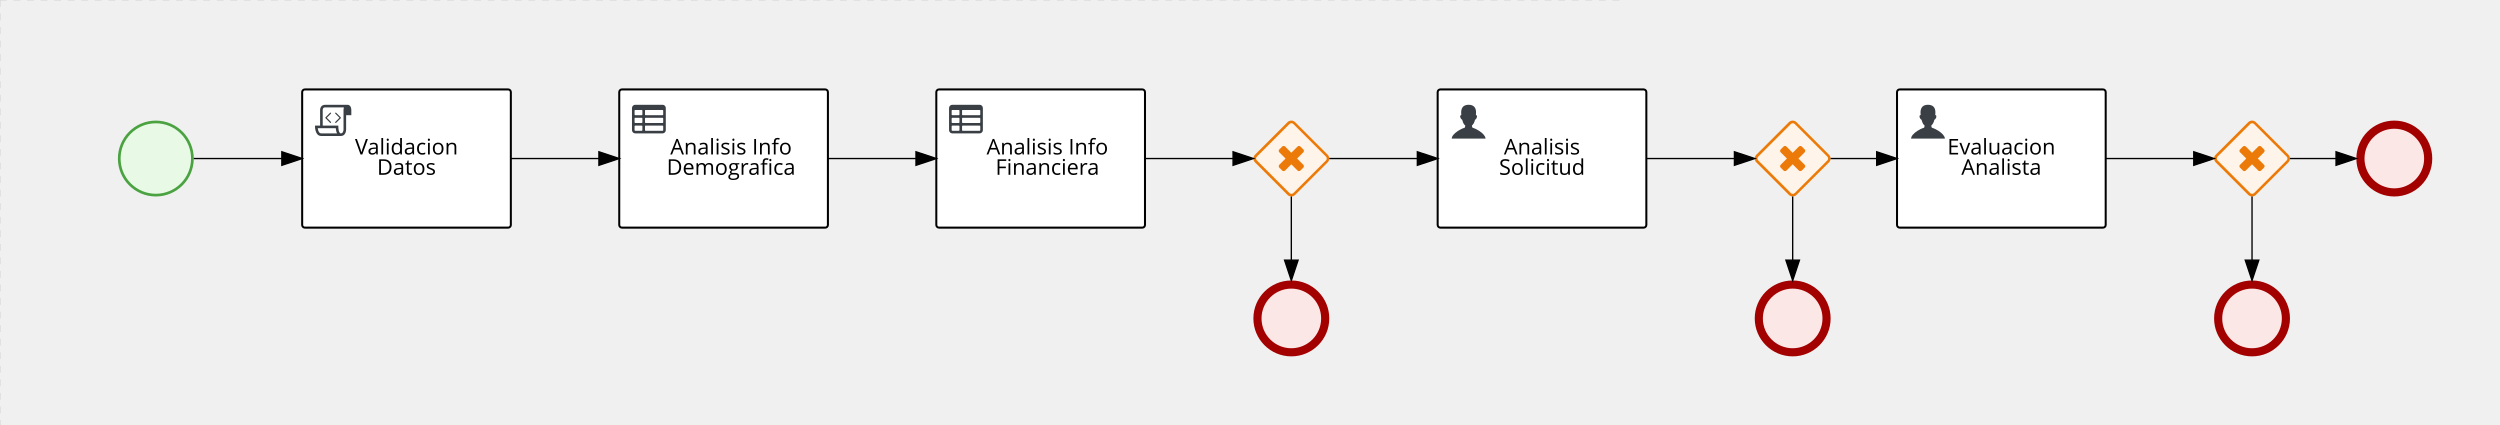
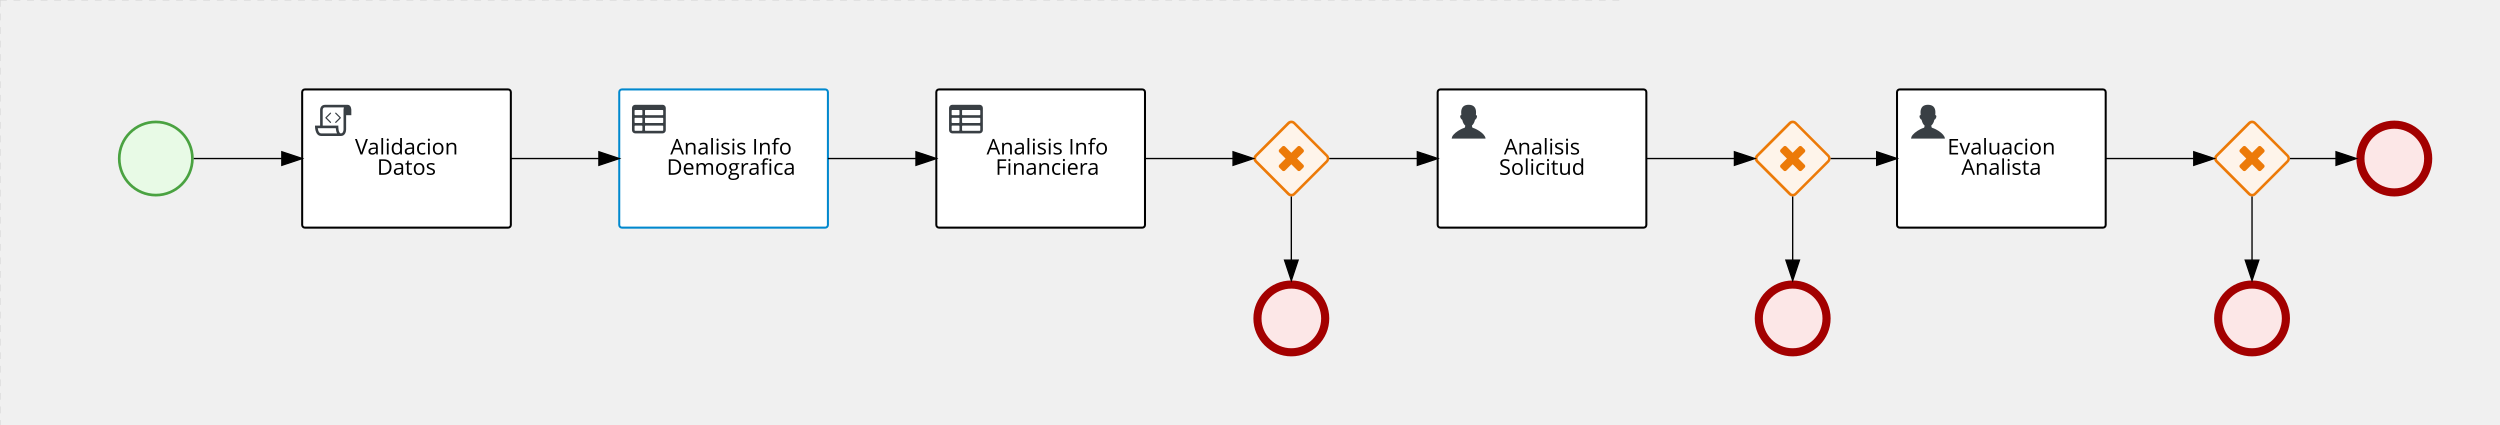
<svg xmlns="http://www.w3.org/2000/svg" version="1.1" width="1845" height="313" viewBox="0 0 1845 313">
  <defs />
  <g transform="matrix(1,0,0,1,0,0)">
    <g>
      <g>
        <g>
          <path fill="none" stroke="#d3d3d3" paint-order="fill stroke markers" d=" M 0 0 L 1200 0" stroke-miterlimit="10" stroke-opacity="0.8" stroke-dasharray="5" />
        </g>
        <g>
          <path fill="none" stroke="#d3d3d3" paint-order="fill stroke markers" d=" M 0 0 L 0 800" stroke-miterlimit="10" stroke-opacity="0.8" stroke-dasharray="5" />
        </g>
      </g>
      <g id="_A75FD57F-216F-483C-A9A1-92A51A186EB5" bpmn2nodeid="_A75FD57F-216F-483C-A9A1-92A51A186EB5" transform="matrix(1,0,0,1,925,207)">
        <g>
          <path fill="none" stroke="none" />
        </g>
        <g transform="matrix(0.125,0,0,0.125,0,0)">
          <g transform="matrix(1,0,0,1,0,0)">
            <path fill="#fce7e7" stroke="none" id="_A75FD57F-216F-483C-A9A1-92A51A186EB5?shapeType=BACKGROUND" paint-order="stroke fill markers" d=" M 0 0 M 444 224 C 444 263.9 434.2 300.8 414.4 334.5 C 394.7 368.2 368 394.9 334.4 414.5 C 300.8 434.1 263.9 444 224 444 C 184.1 444 147.2 434.2 113.5 414.4 C 79.8 394.7 53.1 368 33.5 334.4 C 13.9 300.8 4 263.9 4 224 C 4 184.1 13.8 147.2 33.6 113.5 C 53.4 79.8 80.1 53.1 113.6 33.5 C 147.1 13.9 184.1 4 224 4 C 263.9 4 300.8 13.8 334.5 33.6 C 368.2 53.4 394.9 80.1 414.5 113.6 C 434.1 147.1 444 184.1 444 224 Z" />
          </g>
          <g>
            <g transform="matrix(1,0,0,1,0,0)">
              <g transform="matrix(1,0,0,1,0,0)">
                <path fill="rgb(163,0,0)" stroke="none" id="_A75FD57F-216F-483C-A9A1-92A51A186EB5?shapeType=BORDER&amp;renderType=FILL" paint-order="stroke fill markers" d=" M 0 0 M 224 0 C 100.3 0 0 100.3 0 224 C 0 347.7 100.3 448 224 448 C 347.7 448 448 347.7 448 224 C 448 100.3 347.7 0 224 0 Z M 0 0 M 224 400 C 126.8 400 48 321.2 48 224 C 48 126.8 126.8 48 224 48 C 321.2 48 400 126.8 400 224 C 400 321.2 321.2 400 224 400 Z" />
              </g>
            </g>
          </g>
        </g>
        <g transform="matrix(1,0,0,1,28,61)" />
      </g>
      <g id="_F8D735B6-C64D-47F6-B6FD-CA20E576DC56" bpmn2nodeid="_F8D735B6-C64D-47F6-B6FD-CA20E576DC56" transform="matrix(1,0,0,1,925,89)">
        <g>
          <path fill="none" stroke="none" />
        </g>
        <g transform="matrix(0.125,0,0,0.125,0,0)">
          <g transform="matrix(1,0,0,1,0,0)">
            <path fill="#fef4ea" stroke="none" id="_F8D735B6-C64D-47F6-B6FD-CA20E576DC56?shapeType=BACKGROUND" paint-order="stroke fill markers" d=" M 0 0 M 224.4 4.3 C 216.4 4.3 208.4 7.3 202.3 13.4 L 13.5 202.2 C 1.3 214.4 1.3 234.2 13.5 246.4 L 202.2 435.1 C 208.3 441.2 216.4 444.2 224.3 444.2 C 232.2 444.2 240.3 441.2 246.4 435.1 L 435.1 246.4 C 447.3 234.2 447.3 214.4 435.1 202.2 L 246.5 13.4 C 240.4 7.3 232.4 4.3 224.4 4.3 L 224.4 4.3 Z" />
          </g>
          <g>
            <g transform="matrix(1,0,0,1,0,0)">
              <g transform="matrix(1,0,0,1,0,0)">
                <path fill="rgb(236,122,8)" stroke="none" id="_F8D735B6-C64D-47F6-B6FD-CA20E576DC56?shapeType=BORDER&amp;renderType=FILL" paint-order="stroke fill markers" d=" M 0 0 M 20.8 212.7 L 213.3 20.2 C 219.6 13.9 229.7 13.9 235.9 20.2 L 428.4 212.7 C 434.7 219 434.7 229.1 428.4 235.3 L 235.9 427.8 C 229.6 434.1 219.5 434.1 213.3 427.8 L 20.8 235.3 C 14.5 229.1 14.5 218.9 20.8 212.7 L 20.8 212.7 Z M 0 0 M 0 224 C 0 232.1 3.1 240.3 9.3 246.5 L 201.5 438.7 C 213.9 451.1 234.1 451.1 246.5 438.7 L 438.7 246.5 C 444.9 240.3 448 232.1 448 224 C 448 215.9 444.9 207.7 438.7 201.5 L 246.5 9.3 C 234.1 -3.1 213.9 -3.1 201.5 9.3 L 9.3 201.5 C 3.1 207.7 0 215.9 0 224 L 0 224 Z" />
              </g>
            </g>
          </g>
          <g>
            <g transform="matrix(1,0,0,1,0,0)">
              <g transform="matrix(1,0,0,1,0,0)">
                <path fill="#ec7a08" stroke="none" id="_F8D735B6-C64D-47F6-B6FD-CA20E576DC56undefined" paint-order="stroke fill markers" d=" M 0 0 M 298.2 269.2 C 298.2 272.6 297.1 275.3 294.7 277.7 L 277.7 294.7 C 275.3 297.1 272.6 298.2 269.2 298.2 C 265.8 298.2 263.1 297.1 260.7 294.7 L 224 258 L 187.2 294.8 C 184.8 297.2 182.1 298.3 178.7 298.3 C 175.3 298.3 172.6 297.2 170.2 294.8 L 153.2 277.8 C 150.8 275.4 149.7 272.7 149.7 269.3 C 149.7 265.9 150.8 263.2 153.2 260.8 L 190 224 L 153.2 187.2 C 150.8 184.8 149.7 182 149.7 178.7 C 149.7 175.3 150.8 172.5 153.2 170.2 L 170.2 153.2 C 172.6 150.8 175.3 149.7 178.7 149.7 C 182.1 149.7 184.8 150.8 187.2 153.2 L 224 190 L 260.8 153.2 C 263.2 150.8 265.9 149.7 269.3 149.7 C 272.7 149.7 275.4 150.8 277.8 153.2 L 294.8 170.2 C 297.2 172.5 298.3 175.3 298.3 178.7 C 298.3 182 297.2 184.8 294.8 187.2 L 258 224 L 294.8 260.8 C 297.1 263.1 298.2 265.9 298.2 269.2 Z" />
              </g>
            </g>
          </g>
        </g>
        <g transform="matrix(1,0,0,1,28,61)" />
      </g>
      <g id="_2F43E08D-1F54-4E68-A8FB-1DB732FC0859" bpmn2nodeid="_2F43E08D-1F54-4E68-A8FB-1DB732FC0859" transform="matrix(1,0,0,1,1400,66)">
        <g>
          <path fill="none" stroke="none" />
        </g>
        <g transform="matrix(1,0,0,1,0,0)">
          <path fill="#ffffff" stroke="none" id="_2F43E08D-1F54-4E68-A8FB-1DB732FC0859?shapeType=BACKGROUND" paint-order="stroke fill markers" d=" M 2 0 L 152 0 L 152 0 A 2 2 0 0 1 154 2 L 154 100 L 154 100 A 2 2 0 0 1 152 102 L 2 102 L 2 102 A 2 2 0 0 1 0 100 L 0 2 L 0 2 A 2 2 0 0 1 2 0 Z" />
        </g>
        <g transform="matrix(1,0,0,1,0,0)">
          <path fill="none" stroke="rgb(0,0,0)" id="_2F43E08D-1F54-4E68-A8FB-1DB732FC0859?shapeType=BORDER&amp;renderType=STROKE" paint-order="fill stroke markers" d=" M 2 0 L 152 0 L 152 0 A 2 2 0 0 1 154 2 L 154 100 L 154 100 A 2 2 0 0 1 152 102 L 2 102 L 2 102 A 2 2 0 0 1 0 100 L 0 2 L 0 2 A 2 2 0 0 1 2 0 Z" stroke-miterlimit="10" stroke-width="1.5" stroke-dasharray="" />
        </g>
        <g>
          <g transform="matrix(0.06,0,0,0.06,9.4,9.4)">
            <g transform="matrix(1,0,0,1,0,0)">
              <path fill="#393f44" stroke="none" id="_2F43E08D-1F54-4E68-A8FB-1DB732FC0859undefined" paint-order="stroke fill markers" d=" M 0 0 M 16 445.21 C 16 440.869 18.784 431.129 22.001 424.217 C 35.768 394.64 77.283 359.28 129 333.084 C 144.516 325.224 157.347 319.964 167.807 317.174 C 171.932 316.074 175.729 314.414 176.525 313.363 C 178.894 310.234 180.914 302.908 181.727 294.5 L 182.5 286.5 L 178.507 283.455 C 166.303 274.146 154.284 251.678 148.04 226.5 C 145.611 216.707 145.056 215.462 142.984 215.158 C 141.703 214.97 138.083 212.243 134.939 209.099 C 123.233 197.393 116.891 177.376 121.44 166.49 C 123.002 162.751 128.155 159.01 131.75 159.004 C 134.448 159 134.471 158.603 132.914 138.788 C 130.927 113.496 134.279 92.265 143.132 74.076 C 152.232 55.38 167.569 42.882 189.049 36.66 C 210.203 30.532 237.797 30.532 258.951 36.66 C 300.042 48.563 318.958 83.806 314.955 141 C 314.32 150.075 313.624 157.788 313.409 158.14 C 313.194 158.493 314.575 159.073 316.479 159.43 C 328.929 161.766 330.986 177.018 321.496 196.621 C 316.903 206.109 309.357 214.508 304.817 215.185 C 303.023 215.453 302.293 217.146 299.943 226.5 C 296.659 239.567 294.474 245.305 287.948 257.995 C 282.491 268.606 273.035 281.109 268.108 284.229 L 264.871 286.278 L 265.518 292.889 C 266.345 301.33 268.639 309.871 270.877 312.837 C 272.067 314.415 275.002 315.79 280.063 317.139 C 291.069 320.075 303.617 325.274 321 334.102 C 369.815 358.891 410.848 393.758 425.032 422.5 C 429.07 430.682 432 440.232 432 445.21 L 432 448 L 224 448 L 16 448 L 16 445.21 Z" />
            </g>
          </g>
        </g>
        <g transform="matrix(1,0,0,1,4.04,13.68)">
          <g transform="matrix(0.04,0,0,0.04,63.36,69.12)">
            <g transform="matrix(1,0,0,1,0,0)">
              <path fill="none" stroke="none" />
            </g>
            <g transform="matrix(1,0,0,1,0,0)">
              <path fill="none" stroke="none" />
            </g>
          </g>
        </g>
        <g transform="matrix(1,0,0,1,35.05833,36)">
          <text fill="#000000" stroke="none" font-family="Open Sans" font-size="12pt" font-style="normal" font-weight="normal" text-decoration="normal" x="41.942" y="12" text-anchor="middle" dominant-baseline="alphabetic">Evaluacion </text>
          <text fill="#000000" stroke="none" font-family="Open Sans" font-size="12pt" font-style="normal" font-weight="normal" text-decoration="normal" x="41.942" y="27" text-anchor="middle" dominant-baseline="alphabetic">   Analista   </text>
        </g>
      </g>
      <g id="_BC73B06A-AA4A-432A-82AF-18BF3E758EE5" bpmn2nodeid="_BC73B06A-AA4A-432A-82AF-18BF3E758EE5" transform="matrix(1,0,0,1,457,66)">
        <g>
          <path fill="none" stroke="none" />
        </g>
        <g transform="matrix(1,0,0,1,0,0)">
          <path fill="#ffffff" stroke="none" id="_BC73B06A-AA4A-432A-82AF-18BF3E758EE5?shapeType=BACKGROUND" paint-order="stroke fill markers" d=" M 2 0 L 152 0 L 152 0 A 2 2 0 0 1 154 2 L 154 100 L 154 100 A 2 2 0 0 1 152 102 L 2 102 L 2 102 A 2 2 0 0 1 0 100 L 0 2 L 0 2 A 2 2 0 0 1 2 0 Z" />
        </g>
        <g transform="matrix(1,0,0,1,0,0)">
-           <path fill="none" stroke="rgb(0,0,0)" id="_BC73B06A-AA4A-432A-82AF-18BF3E758EE5?shapeType=BORDER&amp;renderType=STROKE" paint-order="fill stroke markers" d=" M 2 0 L 152 0 L 152 0 A 2 2 0 0 1 154 2 L 154 100 L 154 100 A 2 2 0 0 1 152 102 L 2 102 L 2 102 A 2 2 0 0 1 0 100 L 0 2 L 0 2 A 2 2 0 0 1 2 0 Z" stroke-miterlimit="10" stroke-width="1.5" stroke-dasharray="" />
+           <path fill="none" stroke="rgb(0,136,206)" id="_BC73B06A-AA4A-432A-82AF-18BF3E758EE5?shapeType=BORDER&amp;renderType=STROKE" paint-order="fill stroke markers" d=" M 2 0 L 152 0 L 152 0 A 2 2 0 0 1 154 2 L 154 100 L 154 100 A 2 2 0 0 1 152 102 L 2 102 L 2 102 A 2 2 0 0 1 0 100 L 0 2 L 0 2 A 2 2 0 0 1 2 0 Z" stroke-miterlimit="10" stroke-width="1.5" stroke-dasharray="" />
        </g>
        <g>
          <g transform="matrix(0.06,0,0,0.06,9.4,9.4)">
            <g transform="matrix(1,0,0,1,0,0)">
              <path fill="#393f44" stroke="none" id="_BC73B06A-AA4A-432A-82AF-18BF3E758EE5undefined" paint-order="stroke fill markers" d=" M 0 0 M 128 344 L 128 296 C 128 293.7 127.2 291.8 125.8 290.2 C 124.4 288.6 122.4 288 120 288 L 40 288 C 37.7 288 35.8 288.8 34.2 290.2 C 32.6 291.6 32 293.7 32 296 L 32 344 C 32 346.3 32.8 348.2 34.2 349.8 C 35.6 351.4 37.6 352 40 352 L 120 352 C 122.3 352 124.2 351.2 125.8 349.8 C 127.4 348.4 128 346.3 128 344 Z M 0 0 M 128 248 L 128 200 C 128 197.7 127.2 195.8 125.8 194.2 C 124.4 192.6 122.4 192 120 192 L 40 192 C 37.7 192 35.8 192.8 34.2 194.2 C 32.6 195.6 32 197.7 32 200 L 32 248 C 32 250.3 32.8 252.2 34.2 253.8 C 35.6 255.4 37.6 256 40 256 L 120 256 C 122.3 256 124.2 255.2 125.8 253.8 C 127.4 252.4 128 250.3 128 248 Z M 0 0 M 376 352 C 378.3 352 380.2 351.2 381.8 349.8 C 383.4 348.4 384 346.4 384 344 L 384 296 C 384 293.7 383.2 291.8 381.8 290.2 C 380.4 288.6 378.4 288 376 288 L 168 288 C 165.7 288 163.8 288.8 162.2 290.2 C 160.6 291.6 160 293.6 160 296 L 160 344 C 160 346.3 160.8 348.2 162.2 349.8 C 163.6 351.4 165.6 352 168 352 L 376 352 Z M 0 0 M 128 152 L 128 104 C 128 101.7 127.2 99.8 125.8 98.2 C 124.4 96.6 122.3 96 120 96 L 40 96 C 37.7 96 35.8 96.8 34.2 98.2 C 32.6 99.6 32 101.7 32 104 L 32 152 C 32 154.3 32.8 156.2 34.2 157.8 C 35.6 159.4 37.6 160 40 160 L 120 160 C 122.3 160 124.2 159.2 125.8 157.8 C 127.4 156.4 128 154.3 128 152 Z M 0 0 M 376 256 C 378.3 256 380.2 255.2 381.8 253.8 C 383.4 252.4 384 250.4 384 248 L 384 200 C 384 197.7 383.2 195.8 381.8 194.2 C 380.4 192.6 378.4 192 376 192 L 168 192 C 165.7 192 163.8 192.8 162.2 194.2 C 160.6 195.6 160 197.6 160 200 L 160 248 C 160 250.3 160.8 252.2 162.2 253.8 C 163.6 255.4 165.6 256 168 256 L 376 256 Z M 0 0 M 376 160 C 378.3 160 380.2 159.2 381.8 157.8 C 383.4 156.4 384 154.4 384 152 L 384 104 C 384 101.7 383.2 99.8 381.8 98.2 C 380.4 96.6 378.3 96 376 96 L 168 96 C 165.7 96 163.8 96.8 162.2 98.2 C 160.6 99.6 160 101.6 160 104 L 160 152 C 160 154.3 160.8 156.2 162.2 157.8 C 163.6 159.4 165.6 160 168 160 L 376 160 Z M 0 0 M 416 72 L 416 344 C 416 355 412.1 364.4 404.2 372.2 C 396.3 380 387 384 376 384 L 40 384 C 29 384 19.6 380.1 11.8 372.2 C 4 364.3 0 355 0 344 L 0 72 C 0 61 3.9 51.6 11.8 43.8 C 19.7 36 29 32 40 32 L 376 32 C 387 32 396.4 35.9 404.2 43.8 C 412 51.7 416 61 416 72 Z" />
            </g>
          </g>
        </g>
        <g transform="matrix(1,0,0,1,35,36)">
          <text fill="#000000" stroke="none" font-family="Open Sans" font-size="12pt" font-style="normal" font-weight="normal" text-decoration="normal" x="47.533" y="12" text-anchor="middle" dominant-baseline="alphabetic">Analisis Info </text>
          <text fill="#000000" stroke="none" font-family="Open Sans" font-size="12pt" font-style="normal" font-weight="normal" text-decoration="normal" x="47.533" y="27" text-anchor="middle" dominant-baseline="alphabetic">Demografica</text>
        </g>
      </g>
      <g id="_4742E5EA-E537-448D-869B-35A9F1D3C554" bpmn2nodeid="_4742E5EA-E537-448D-869B-35A9F1D3C554" transform="matrix(1,0,0,1,1061,66)">
        <g>
          <path fill="none" stroke="none" />
        </g>
        <g transform="matrix(1,0,0,1,0,0)">
          <path fill="#ffffff" stroke="none" id="_4742E5EA-E537-448D-869B-35A9F1D3C554?shapeType=BACKGROUND" paint-order="stroke fill markers" d=" M 2 0 L 152 0 L 152 0 A 2 2 0 0 1 154 2 L 154 100 L 154 100 A 2 2 0 0 1 152 102 L 2 102 L 2 102 A 2 2 0 0 1 0 100 L 0 2 L 0 2 A 2 2 0 0 1 2 0 Z" />
        </g>
        <g transform="matrix(1,0,0,1,0,0)">
          <path fill="none" stroke="rgb(0,0,0)" id="_4742E5EA-E537-448D-869B-35A9F1D3C554?shapeType=BORDER&amp;renderType=STROKE" paint-order="fill stroke markers" d=" M 2 0 L 152 0 L 152 0 A 2 2 0 0 1 154 2 L 154 100 L 154 100 A 2 2 0 0 1 152 102 L 2 102 L 2 102 A 2 2 0 0 1 0 100 L 0 2 L 0 2 A 2 2 0 0 1 2 0 Z" stroke-miterlimit="10" stroke-width="1.5" stroke-dasharray="" />
        </g>
        <g>
          <g transform="matrix(0.06,0,0,0.06,9.4,9.4)">
            <g transform="matrix(1,0,0,1,0,0)">
              <path fill="#393f44" stroke="none" id="_4742E5EA-E537-448D-869B-35A9F1D3C554undefined" paint-order="stroke fill markers" d=" M 0 0 M 16 445.21 C 16 440.869 18.784 431.129 22.001 424.217 C 35.768 394.64 77.283 359.28 129 333.084 C 144.516 325.224 157.347 319.964 167.807 317.174 C 171.932 316.074 175.729 314.414 176.525 313.363 C 178.894 310.234 180.914 302.908 181.727 294.5 L 182.5 286.5 L 178.507 283.455 C 166.303 274.146 154.284 251.678 148.04 226.5 C 145.611 216.707 145.056 215.462 142.984 215.158 C 141.703 214.97 138.083 212.243 134.939 209.099 C 123.233 197.393 116.891 177.376 121.44 166.49 C 123.002 162.751 128.155 159.01 131.75 159.004 C 134.448 159 134.471 158.603 132.914 138.788 C 130.927 113.496 134.279 92.265 143.132 74.076 C 152.232 55.38 167.569 42.882 189.049 36.66 C 210.203 30.532 237.797 30.532 258.951 36.66 C 300.042 48.563 318.958 83.806 314.955 141 C 314.32 150.075 313.624 157.788 313.409 158.14 C 313.194 158.493 314.575 159.073 316.479 159.43 C 328.929 161.766 330.986 177.018 321.496 196.621 C 316.903 206.109 309.357 214.508 304.817 215.185 C 303.023 215.453 302.293 217.146 299.943 226.5 C 296.659 239.567 294.474 245.305 287.948 257.995 C 282.491 268.606 273.035 281.109 268.108 284.229 L 264.871 286.278 L 265.518 292.889 C 266.345 301.33 268.639 309.871 270.877 312.837 C 272.067 314.415 275.002 315.79 280.063 317.139 C 291.069 320.075 303.617 325.274 321 334.102 C 369.815 358.891 410.848 393.758 425.032 422.5 C 429.07 430.682 432 440.232 432 445.21 L 432 448 L 224 448 L 16 448 L 16 445.21 Z" />
            </g>
          </g>
        </g>
        <g transform="matrix(1,0,0,1,4.04,13.68)">
          <g transform="matrix(0.04,0,0,0.04,63.36,69.12)">
            <g transform="matrix(1,0,0,1,0,0)">
              <path fill="none" stroke="none" />
            </g>
            <g transform="matrix(1,0,0,1,0,0)">
              <path fill="none" stroke="none" />
            </g>
          </g>
        </g>
        <g transform="matrix(1,0,0,1,45.25833,36)">
          <text fill="#000000" stroke="none" font-family="Open Sans" font-size="12pt" font-style="normal" font-weight="normal" text-decoration="normal" x="31.742" y="12" text-anchor="middle" dominant-baseline="alphabetic">Analisis  </text>
          <text fill="#000000" stroke="none" font-family="Open Sans" font-size="12pt" font-style="normal" font-weight="normal" text-decoration="normal" x="31.742" y="27" text-anchor="middle" dominant-baseline="alphabetic">Solicitud</text>
        </g>
      </g>
      <g id="_F9A2699F-0E8B-4294-A3A8-FB3DE8CC4212" bpmn2nodeid="_F9A2699F-0E8B-4294-A3A8-FB3DE8CC4212" transform="matrix(1,0,0,1,1295,207)">
        <g>
          <path fill="none" stroke="none" />
        </g>
        <g transform="matrix(0.125,0,0,0.125,0,0)">
          <g transform="matrix(1,0,0,1,0,0)">
            <path fill="#fce7e7" stroke="none" id="_F9A2699F-0E8B-4294-A3A8-FB3DE8CC4212?shapeType=BACKGROUND" paint-order="stroke fill markers" d=" M 0 0 M 444 224 C 444 263.9 434.2 300.8 414.4 334.5 C 394.7 368.2 368 394.9 334.4 414.5 C 300.8 434.1 263.9 444 224 444 C 184.1 444 147.2 434.2 113.5 414.4 C 79.8 394.7 53.1 368 33.5 334.4 C 13.9 300.8 4 263.9 4 224 C 4 184.1 13.8 147.2 33.6 113.5 C 53.4 79.8 80.1 53.1 113.6 33.5 C 147.1 13.9 184.1 4 224 4 C 263.9 4 300.8 13.8 334.5 33.6 C 368.2 53.4 394.9 80.1 414.5 113.6 C 434.1 147.1 444 184.1 444 224 Z" />
          </g>
          <g>
            <g transform="matrix(1,0,0,1,0,0)">
              <g transform="matrix(1,0,0,1,0,0)">
                <path fill="rgb(163,0,0)" stroke="none" id="_F9A2699F-0E8B-4294-A3A8-FB3DE8CC4212?shapeType=BORDER&amp;renderType=FILL" paint-order="stroke fill markers" d=" M 0 0 M 224 0 C 100.3 0 0 100.3 0 224 C 0 347.7 100.3 448 224 448 C 347.7 448 448 347.7 448 224 C 448 100.3 347.7 0 224 0 Z M 0 0 M 224 400 C 126.8 400 48 321.2 48 224 C 48 126.8 126.8 48 224 48 C 321.2 48 400 126.8 400 224 C 400 321.2 321.2 400 224 400 Z" />
              </g>
            </g>
          </g>
        </g>
        <g transform="matrix(1,0,0,1,28,61)" />
      </g>
      <g id="_69389727-83A7-4480-AB9D-40B66A7D8A72" bpmn2nodeid="_69389727-83A7-4480-AB9D-40B66A7D8A72" transform="matrix(1,0,0,1,87,89)">
        <g>
          <path fill="none" stroke="none" />
        </g>
        <g transform="matrix(0.125,0,0,0.125,0,0)">
          <g transform="matrix(1,0,0,1,0,0)">
            <path fill="#e8fae6" stroke="none" id="_69389727-83A7-4480-AB9D-40B66A7D8A72?shapeType=BACKGROUND" paint-order="stroke fill markers" d=" M 0 0 M 444 224 C 444 263.9 434.2 300.8 414.4 334.5 C 394.7 368.2 368 394.9 334.4 414.5 C 300.8 434.1 263.9 444 224 444 C 184.1 444 147.2 434.2 113.5 414.4 C 79.8 394.7 53.1 368 33.5 334.4 C 13.9 300.8 4 263.9 4 224 C 4 184.1 13.8 147.2 33.6 113.5 C 53.4 79.8 80.1 53.1 113.6 33.5 C 147.1 13.9 184.1 4 224 4 C 263.9 4 300.8 13.8 334.5 33.6 C 368.2 53.4 394.9 80.1 414.5 113.6 C 434.1 147.1 444 184.1 444 224 Z" />
          </g>
          <g>
            <g transform="matrix(1,0,0,1,0,0)">
              <g transform="matrix(1,0,0,1,0,0)">
                <path fill="rgb(74,162,65)" stroke="none" id="_69389727-83A7-4480-AB9D-40B66A7D8A72?shapeType=BORDER&amp;renderType=FILL" paint-order="stroke fill markers" d=" M 0 0 M 224 0 C 100.3 0 0 100.3 0 224 C 0 347.7 100.3 448 224 448 C 347.7 448 448 347.7 448 224 C 448 100.3 347.7 0 224 0 Z M 0 0 M 224 432 C 109.1 432 16 338.9 16 224 C 16 109.1 109.1 16 224 16 C 338.9 16 432 109.1 432 224 C 432 338.9 338.9 432 224 432 Z" />
              </g>
            </g>
          </g>
        </g>
        <g transform="matrix(1,0,0,1,28,61)" />
      </g>
      <g id="_626DB79B-EE8F-4607-BC17-5A6B00541310" bpmn2nodeid="_626DB79B-EE8F-4607-BC17-5A6B00541310" transform="matrix(1,0,0,1,1634,89)">
        <g>
          <path fill="none" stroke="none" />
        </g>
        <g transform="matrix(0.125,0,0,0.125,0,0)">
          <g transform="matrix(1,0,0,1,0,0)">
            <path fill="#fef4ea" stroke="none" id="_626DB79B-EE8F-4607-BC17-5A6B00541310?shapeType=BACKGROUND" paint-order="stroke fill markers" d=" M 0 0 M 224.4 4.3 C 216.4 4.3 208.4 7.3 202.3 13.4 L 13.5 202.2 C 1.3 214.4 1.3 234.2 13.5 246.4 L 202.2 435.1 C 208.3 441.2 216.4 444.2 224.3 444.2 C 232.2 444.2 240.3 441.2 246.4 435.1 L 435.1 246.4 C 447.3 234.2 447.3 214.4 435.1 202.2 L 246.5 13.4 C 240.4 7.3 232.4 4.3 224.4 4.3 L 224.4 4.3 Z" />
          </g>
          <g>
            <g transform="matrix(1,0,0,1,0,0)">
              <g transform="matrix(1,0,0,1,0,0)">
                <path fill="rgb(236,122,8)" stroke="none" id="_626DB79B-EE8F-4607-BC17-5A6B00541310?shapeType=BORDER&amp;renderType=FILL" paint-order="stroke fill markers" d=" M 0 0 M 20.8 212.7 L 213.3 20.2 C 219.6 13.9 229.7 13.9 235.9 20.2 L 428.4 212.7 C 434.7 219 434.7 229.1 428.4 235.3 L 235.9 427.8 C 229.6 434.1 219.5 434.1 213.3 427.8 L 20.8 235.3 C 14.5 229.1 14.5 218.9 20.8 212.7 L 20.8 212.7 Z M 0 0 M 0 224 C 0 232.1 3.1 240.3 9.3 246.5 L 201.5 438.7 C 213.9 451.1 234.1 451.1 246.5 438.7 L 438.7 246.5 C 444.9 240.3 448 232.1 448 224 C 448 215.9 444.9 207.7 438.7 201.5 L 246.5 9.3 C 234.1 -3.1 213.9 -3.1 201.5 9.3 L 9.3 201.5 C 3.1 207.7 0 215.9 0 224 L 0 224 Z" />
              </g>
            </g>
          </g>
          <g>
            <g transform="matrix(1,0,0,1,0,0)">
              <g transform="matrix(1,0,0,1,0,0)">
                <path fill="#ec7a08" stroke="none" id="_626DB79B-EE8F-4607-BC17-5A6B00541310undefined" paint-order="stroke fill markers" d=" M 0 0 M 298.2 269.2 C 298.2 272.6 297.1 275.3 294.7 277.7 L 277.7 294.7 C 275.3 297.1 272.6 298.2 269.2 298.2 C 265.8 298.2 263.1 297.1 260.7 294.7 L 224 258 L 187.2 294.8 C 184.8 297.2 182.1 298.3 178.7 298.3 C 175.3 298.3 172.6 297.2 170.2 294.8 L 153.2 277.8 C 150.8 275.4 149.7 272.7 149.7 269.3 C 149.7 265.9 150.8 263.2 153.2 260.8 L 190 224 L 153.2 187.2 C 150.8 184.8 149.7 182 149.7 178.7 C 149.7 175.3 150.8 172.5 153.2 170.2 L 170.2 153.2 C 172.6 150.8 175.3 149.7 178.7 149.7 C 182.1 149.7 184.8 150.8 187.2 153.2 L 224 190 L 260.8 153.2 C 263.2 150.8 265.9 149.7 269.3 149.7 C 272.7 149.7 275.4 150.8 277.8 153.2 L 294.8 170.2 C 297.2 172.5 298.3 175.3 298.3 178.7 C 298.3 182 297.2 184.8 294.8 187.2 L 258 224 L 294.8 260.8 C 297.1 263.1 298.2 265.9 298.2 269.2 Z" />
              </g>
            </g>
          </g>
        </g>
        <g transform="matrix(1,0,0,1,28,61)" />
      </g>
      <g id="_6D427546-15DB-45D6-AF0A-49E2E93717B8" bpmn2nodeid="_6D427546-15DB-45D6-AF0A-49E2E93717B8" transform="matrix(1,0,0,1,1739,89)">
        <g>
          <path fill="none" stroke="none" />
        </g>
        <g transform="matrix(0.125,0,0,0.125,0,0)">
          <g transform="matrix(1,0,0,1,0,0)">
            <path fill="#fce7e7" stroke="none" id="_6D427546-15DB-45D6-AF0A-49E2E93717B8?shapeType=BACKGROUND" paint-order="stroke fill markers" d=" M 0 0 M 444 224 C 444 263.9 434.2 300.8 414.4 334.5 C 394.7 368.2 368 394.9 334.4 414.5 C 300.8 434.1 263.9 444 224 444 C 184.1 444 147.2 434.2 113.5 414.4 C 79.8 394.7 53.1 368 33.5 334.4 C 13.9 300.8 4 263.9 4 224 C 4 184.1 13.8 147.2 33.6 113.5 C 53.4 79.8 80.1 53.1 113.6 33.5 C 147.1 13.9 184.1 4 224 4 C 263.9 4 300.8 13.8 334.5 33.6 C 368.2 53.4 394.9 80.1 414.5 113.6 C 434.1 147.1 444 184.1 444 224 Z" />
          </g>
          <g>
            <g transform="matrix(1,0,0,1,0,0)">
              <g transform="matrix(1,0,0,1,0,0)">
                <path fill="rgb(163,0,0)" stroke="none" id="_6D427546-15DB-45D6-AF0A-49E2E93717B8?shapeType=BORDER&amp;renderType=FILL" paint-order="stroke fill markers" d=" M 0 0 M 224 0 C 100.3 0 0 100.3 0 224 C 0 347.7 100.3 448 224 448 C 347.7 448 448 347.7 448 224 C 448 100.3 347.7 0 224 0 Z M 0 0 M 224 400 C 126.8 400 48 321.2 48 224 C 48 126.8 126.8 48 224 48 C 321.2 48 400 126.8 400 224 C 400 321.2 321.2 400 224 400 Z" />
              </g>
            </g>
          </g>
        </g>
        <g transform="matrix(1,0,0,1,28,61)" />
      </g>
      <g id="_A72B8033-6B45-4380-900B-B1CEA65AF393" bpmn2nodeid="_A72B8033-6B45-4380-900B-B1CEA65AF393" transform="matrix(1,0,0,1,1634,207)">
        <g>
          <path fill="none" stroke="none" />
        </g>
        <g transform="matrix(0.125,0,0,0.125,0,0)">
          <g transform="matrix(1,0,0,1,0,0)">
            <path fill="#fce7e7" stroke="none" id="_A72B8033-6B45-4380-900B-B1CEA65AF393?shapeType=BACKGROUND" paint-order="stroke fill markers" d=" M 0 0 M 444 224 C 444 263.9 434.2 300.8 414.4 334.5 C 394.7 368.2 368 394.9 334.4 414.5 C 300.8 434.1 263.9 444 224 444 C 184.1 444 147.2 434.2 113.5 414.4 C 79.8 394.7 53.1 368 33.5 334.4 C 13.9 300.8 4 263.9 4 224 C 4 184.1 13.8 147.2 33.6 113.5 C 53.4 79.8 80.1 53.1 113.6 33.5 C 147.1 13.9 184.1 4 224 4 C 263.9 4 300.8 13.8 334.5 33.6 C 368.2 53.4 394.9 80.1 414.5 113.6 C 434.1 147.1 444 184.1 444 224 Z" />
          </g>
          <g>
            <g transform="matrix(1,0,0,1,0,0)">
              <g transform="matrix(1,0,0,1,0,0)">
                <path fill="rgb(163,0,0)" stroke="none" id="_A72B8033-6B45-4380-900B-B1CEA65AF393?shapeType=BORDER&amp;renderType=FILL" paint-order="stroke fill markers" d=" M 0 0 M 224 0 C 100.3 0 0 100.3 0 224 C 0 347.7 100.3 448 224 448 C 347.7 448 448 347.7 448 224 C 448 100.3 347.7 0 224 0 Z M 0 0 M 224 400 C 126.8 400 48 321.2 48 224 C 48 126.8 126.8 48 224 48 C 321.2 48 400 126.8 400 224 C 400 321.2 321.2 400 224 400 Z" />
              </g>
            </g>
          </g>
        </g>
        <g transform="matrix(1,0,0,1,28,61)" />
      </g>
      <g id="_4015E742-84BB-467C-AC8A-8DF8C34EA969" bpmn2nodeid="_4015E742-84BB-467C-AC8A-8DF8C34EA969" transform="matrix(1,0,0,1,1295,89)">
        <g>
          <path fill="none" stroke="none" />
        </g>
        <g transform="matrix(0.125,0,0,0.125,0,0)">
          <g transform="matrix(1,0,0,1,0,0)">
            <path fill="#fef4ea" stroke="none" id="_4015E742-84BB-467C-AC8A-8DF8C34EA969?shapeType=BACKGROUND" paint-order="stroke fill markers" d=" M 0 0 M 224.4 4.3 C 216.4 4.3 208.4 7.3 202.3 13.4 L 13.5 202.2 C 1.3 214.4 1.3 234.2 13.5 246.4 L 202.2 435.1 C 208.3 441.2 216.4 444.2 224.3 444.2 C 232.2 444.2 240.3 441.2 246.4 435.1 L 435.1 246.4 C 447.3 234.2 447.3 214.4 435.1 202.2 L 246.5 13.4 C 240.4 7.3 232.4 4.3 224.4 4.3 L 224.4 4.3 Z" />
          </g>
          <g>
            <g transform="matrix(1,0,0,1,0,0)">
              <g transform="matrix(1,0,0,1,0,0)">
                <path fill="rgb(236,122,8)" stroke="none" id="_4015E742-84BB-467C-AC8A-8DF8C34EA969?shapeType=BORDER&amp;renderType=FILL" paint-order="stroke fill markers" d=" M 0 0 M 20.8 212.7 L 213.3 20.2 C 219.6 13.9 229.7 13.9 235.9 20.2 L 428.4 212.7 C 434.7 219 434.7 229.1 428.4 235.3 L 235.9 427.8 C 229.6 434.1 219.5 434.1 213.3 427.8 L 20.8 235.3 C 14.5 229.1 14.5 218.9 20.8 212.7 L 20.8 212.7 Z M 0 0 M 0 224 C 0 232.1 3.1 240.3 9.3 246.5 L 201.5 438.7 C 213.9 451.1 234.1 451.1 246.5 438.7 L 438.7 246.5 C 444.9 240.3 448 232.1 448 224 C 448 215.9 444.9 207.7 438.7 201.5 L 246.5 9.3 C 234.1 -3.1 213.9 -3.1 201.5 9.3 L 9.3 201.5 C 3.1 207.7 0 215.9 0 224 L 0 224 Z" />
              </g>
            </g>
          </g>
          <g>
            <g transform="matrix(1,0,0,1,0,0)">
              <g transform="matrix(1,0,0,1,0,0)">
                <path fill="#ec7a08" stroke="none" id="_4015E742-84BB-467C-AC8A-8DF8C34EA969undefined" paint-order="stroke fill markers" d=" M 0 0 M 298.2 269.2 C 298.2 272.6 297.1 275.3 294.7 277.7 L 277.7 294.7 C 275.3 297.1 272.6 298.2 269.2 298.2 C 265.8 298.2 263.1 297.1 260.7 294.7 L 224 258 L 187.2 294.8 C 184.8 297.2 182.1 298.3 178.7 298.3 C 175.3 298.3 172.6 297.2 170.2 294.8 L 153.2 277.8 C 150.8 275.4 149.7 272.7 149.7 269.3 C 149.7 265.9 150.8 263.2 153.2 260.8 L 190 224 L 153.2 187.2 C 150.8 184.8 149.7 182 149.7 178.7 C 149.7 175.3 150.8 172.5 153.2 170.2 L 170.2 153.2 C 172.6 150.8 175.3 149.7 178.7 149.7 C 182.1 149.7 184.8 150.8 187.2 153.2 L 224 190 L 260.8 153.2 C 263.2 150.8 265.9 149.7 269.3 149.7 C 272.7 149.7 275.4 150.8 277.8 153.2 L 294.8 170.2 C 297.2 172.5 298.3 175.3 298.3 178.7 C 298.3 182 297.2 184.8 294.8 187.2 L 258 224 L 294.8 260.8 C 297.1 263.1 298.2 265.9 298.2 269.2 Z" />
              </g>
            </g>
          </g>
        </g>
        <g transform="matrix(1,0,0,1,28,61)" />
      </g>
      <g id="_E3126D99-E0F7-4042-B3E2-BEB50588FBF0" bpmn2nodeid="_E3126D99-E0F7-4042-B3E2-BEB50588FBF0" transform="matrix(1,0,0,1,691,66)">
        <g>
          <path fill="none" stroke="none" />
        </g>
        <g transform="matrix(1,0,0,1,0,0)">
          <path fill="#ffffff" stroke="none" id="_E3126D99-E0F7-4042-B3E2-BEB50588FBF0?shapeType=BACKGROUND" paint-order="stroke fill markers" d=" M 2 0 L 152 0 L 152 0 A 2 2 0 0 1 154 2 L 154 100 L 154 100 A 2 2 0 0 1 152 102 L 2 102 L 2 102 A 2 2 0 0 1 0 100 L 0 2 L 0 2 A 2 2 0 0 1 2 0 Z" />
        </g>
        <g transform="matrix(1,0,0,1,0,0)">
          <path fill="none" stroke="rgb(0,0,0)" id="_E3126D99-E0F7-4042-B3E2-BEB50588FBF0?shapeType=BORDER&amp;renderType=STROKE" paint-order="fill stroke markers" d=" M 2 0 L 152 0 L 152 0 A 2 2 0 0 1 154 2 L 154 100 L 154 100 A 2 2 0 0 1 152 102 L 2 102 L 2 102 A 2 2 0 0 1 0 100 L 0 2 L 0 2 A 2 2 0 0 1 2 0 Z" stroke-miterlimit="10" stroke-width="1.5" stroke-dasharray="" />
        </g>
        <g>
          <g transform="matrix(0.06,0,0,0.06,9.4,9.4)">
            <g transform="matrix(1,0,0,1,0,0)">
              <path fill="#393f44" stroke="none" id="_E3126D99-E0F7-4042-B3E2-BEB50588FBF0undefined" paint-order="stroke fill markers" d=" M 0 0 M 128 344 L 128 296 C 128 293.7 127.2 291.8 125.8 290.2 C 124.4 288.6 122.4 288 120 288 L 40 288 C 37.7 288 35.8 288.8 34.2 290.2 C 32.6 291.6 32 293.7 32 296 L 32 344 C 32 346.3 32.8 348.2 34.2 349.8 C 35.6 351.4 37.6 352 40 352 L 120 352 C 122.3 352 124.2 351.2 125.8 349.8 C 127.4 348.4 128 346.3 128 344 Z M 0 0 M 128 248 L 128 200 C 128 197.7 127.2 195.8 125.8 194.2 C 124.4 192.6 122.4 192 120 192 L 40 192 C 37.7 192 35.8 192.8 34.2 194.2 C 32.6 195.6 32 197.7 32 200 L 32 248 C 32 250.3 32.8 252.2 34.2 253.8 C 35.6 255.4 37.6 256 40 256 L 120 256 C 122.3 256 124.2 255.2 125.8 253.8 C 127.4 252.4 128 250.3 128 248 Z M 0 0 M 376 352 C 378.3 352 380.2 351.2 381.8 349.8 C 383.4 348.4 384 346.4 384 344 L 384 296 C 384 293.7 383.2 291.8 381.8 290.2 C 380.4 288.6 378.4 288 376 288 L 168 288 C 165.7 288 163.8 288.8 162.2 290.2 C 160.6 291.6 160 293.6 160 296 L 160 344 C 160 346.3 160.8 348.2 162.2 349.8 C 163.6 351.4 165.6 352 168 352 L 376 352 Z M 0 0 M 128 152 L 128 104 C 128 101.7 127.2 99.8 125.8 98.2 C 124.4 96.6 122.3 96 120 96 L 40 96 C 37.7 96 35.8 96.8 34.2 98.2 C 32.6 99.6 32 101.7 32 104 L 32 152 C 32 154.3 32.8 156.2 34.2 157.8 C 35.6 159.4 37.6 160 40 160 L 120 160 C 122.3 160 124.2 159.2 125.8 157.8 C 127.4 156.4 128 154.3 128 152 Z M 0 0 M 376 256 C 378.3 256 380.2 255.2 381.8 253.8 C 383.4 252.4 384 250.4 384 248 L 384 200 C 384 197.7 383.2 195.8 381.8 194.2 C 380.4 192.6 378.4 192 376 192 L 168 192 C 165.7 192 163.8 192.8 162.2 194.2 C 160.6 195.6 160 197.6 160 200 L 160 248 C 160 250.3 160.8 252.2 162.2 253.8 C 163.6 255.4 165.6 256 168 256 L 376 256 Z M 0 0 M 376 160 C 378.3 160 380.2 159.2 381.8 157.8 C 383.4 156.4 384 154.4 384 152 L 384 104 C 384 101.7 383.2 99.8 381.8 98.2 C 380.4 96.6 378.3 96 376 96 L 168 96 C 165.7 96 163.8 96.8 162.2 98.2 C 160.6 99.6 160 101.6 160 104 L 160 152 C 160 154.3 160.8 156.2 162.2 157.8 C 163.6 159.4 165.6 160 168 160 L 376 160 Z M 0 0 M 416 72 L 416 344 C 416 355 412.1 364.4 404.2 372.2 C 396.3 380 387 384 376 384 L 40 384 C 29 384 19.6 380.1 11.8 372.2 C 4 364.3 0 355 0 344 L 0 72 C 0 61 3.9 51.6 11.8 43.8 C 19.7 36 29 32 40 32 L 376 32 C 387 32 396.4 35.9 404.2 43.8 C 412 51.7 416 61 416 72 Z" />
            </g>
          </g>
        </g>
        <g transform="matrix(1,0,0,1,35,36)">
          <text fill="#000000" stroke="none" font-family="Open Sans" font-size="12pt" font-style="normal" font-weight="normal" text-decoration="normal" x="46.967" y="12" text-anchor="middle" dominant-baseline="alphabetic">Analisis Info </text>
          <text fill="#000000" stroke="none" font-family="Open Sans" font-size="12pt" font-style="normal" font-weight="normal" text-decoration="normal" x="46.967" y="27" text-anchor="middle" dominant-baseline="alphabetic">  Financiera  </text>
        </g>
      </g>
      <g id="_0C156D94-D8F3-4B37-836C-CA3DA812667B" bpmn2nodeid="_0C156D94-D8F3-4B37-836C-CA3DA812667B" transform="matrix(1,0,0,1,223,66)">
        <g>
          <path fill="none" stroke="none" />
        </g>
        <g transform="matrix(1,0,0,1,0,0)">
          <path fill="#ffffff" stroke="none" id="_0C156D94-D8F3-4B37-836C-CA3DA812667B?shapeType=BACKGROUND" paint-order="stroke fill markers" d=" M 2 0 L 152 0 L 152 0 A 2 2 0 0 1 154 2 L 154 100 L 154 100 A 2 2 0 0 1 152 102 L 2 102 L 2 102 A 2 2 0 0 1 0 100 L 0 2 L 0 2 A 2 2 0 0 1 2 0 Z" />
        </g>
        <g transform="matrix(1,0,0,1,0,0)">
          <path fill="none" stroke="rgb(0,0,0)" id="_0C156D94-D8F3-4B37-836C-CA3DA812667B?shapeType=BORDER&amp;renderType=STROKE" paint-order="fill stroke markers" d=" M 2 0 L 152 0 L 152 0 A 2 2 0 0 1 154 2 L 154 100 L 154 100 A 2 2 0 0 1 152 102 L 2 102 L 2 102 A 2 2 0 0 1 0 100 L 0 2 L 0 2 A 2 2 0 0 1 2 0 Z" stroke-miterlimit="10" stroke-width="1.5" stroke-dasharray="" />
        </g>
        <g>
          <g transform="matrix(0.06,0,0,0.06,9.4,9.4)">
            <g transform="matrix(1,0,0,1,0,0)">
              <path fill="#393f44" stroke="none" id="_0C156D94-D8F3-4B37-836C-CA3DA812667Bundefined" paint-order="stroke fill markers" d=" M 0 0 M 197.3 130.2 C 194.4 127.3 189.6 127.3 186.7 130.2 L 130.2 186.7 C 127.3 189.6 127.3 194.4 130.2 197.3 L 186.7 253.8 C 188.1 255.3 190.1 256 192 256 C 193.9 256 195.9 255.3 197.3 253.7 C 200.2 250.8 200.2 246 197.3 243.1 L 146.2 192 L 197.3 140.8 C 200.2 137.9 200.2 133.1 197.3 130.2 Z" />
            </g>
            <g transform="matrix(1,0,0,1,0,0)">
              <path fill="#393f44" stroke="none" id="_0C156D94-D8F3-4B37-836C-CA3DA812667Bundefined" paint-order="stroke fill markers" d=" M 0 0 M 261.3 130.2 C 258.4 127.3 253.6 127.3 250.7 130.2 C 247.8 133.1 247.8 137.9 250.7 140.8 L 301.8 191.9 L 250.7 243 C 247.8 245.9 247.8 250.7 250.7 253.6 C 252.1 255.3 254.1 256 256 256 C 257.9 256 259.9 255.3 261.3 253.8 L 317.8 197.3 C 320.7 194.4 320.7 189.6 317.8 186.7 L 261.3 130.2 Z" />
            </g>
            <g transform="matrix(1,0,0,1,0,0)">
              <path fill="#393f44" stroke="none" id="_0C156D94-D8F3-4B37-836C-CA3DA812667Bundefined" paint-order="stroke fill markers" d=" M 0 0 M 400 32 C 400 32 152.8 32 128 32 C 62 32 64 96 64 96 L 64 288 L 1 288 C 1 288 -4 416 78 416 L 320 416 C 368 416 384 368 384 336 C 384 314.2 384 224.4 384 160 L 448 160 L 448 96 C 448 96 449 32 400 32 Z M 0 0 M 78 383.9 C 68.5 383.9 61.6 381.1 55.5 374.9 C 43.4 362.4 37.5 339.6 34.9 320 L 256.9 320 C 257.1 322.7 257.3 325.4 257.6 328.2 C 260 351.6 264.7 370.1 271.9 383.9 L 78 383.9 L 78 383.9 Z M 0 0 M 352 336 C 352 345.9 349.6 360.3 342.9 371 C 337.2 380.1 330.4 384 320 384 C 285 384 288 288 288 288 L 96 288 L 96 96 L 96 95.9 L 96 95.1 C 96 90.6 97.6 78.3 104.7 71.2 C 106.5 69.4 111.9 64 128 64 L 356.5 64 C 354.4 72.8 352.8 81.8 352.2 89.9 C 352.2 90.5 352.1 91.1 352.1 91.7 C 352.1 92 352.1 92.3 352.1 92.6 C 352 94.8 352 96 352 96 L 352 160 L 352 336 Z" />
            </g>
          </g>
        </g>
        <g transform="matrix(1,0,0,1,36.9,36)">
          <text fill="#000000" stroke="none" font-family="Open Sans" font-size="12pt" font-style="normal" font-weight="normal" text-decoration="normal" x="40.1" y="12" text-anchor="middle" dominant-baseline="alphabetic">Validacion </text>
          <text fill="#000000" stroke="none" font-family="Open Sans" font-size="12pt" font-style="normal" font-weight="normal" text-decoration="normal" x="40.1" y="27" text-anchor="middle" dominant-baseline="alphabetic">    Datos     </text>
        </g>
      </g>
      <g id="_1F84E51B-F3AA-4EAB-8C71-92B2509DA530" bpmn2nodeid="_1F84E51B-F3AA-4EAB-8C71-92B2509DA530" transform="matrix(1,0,0,1,0,0)">
        <g>
          <path fill="none" stroke="rgb(0,0,0)" paint-order="fill stroke markers" d=" M 953 145 L 953 192" stroke-miterlimit="10" stroke-dasharray="" />
        </g>
        <g transform="matrix(1,0,0,1,953,145)" />
        <g transform="matrix(-1,1.2246467991473532e-16,-1.2246467991473532e-16,-1,958,207)">
          <path fill="rgb(0,0,0)" stroke="rgb(0,0,0)" paint-order="fill stroke markers" d=" M 10 15 L 0 15 L 5 0 Z" stroke-miterlimit="10" stroke-dasharray="" />
        </g>
        <g transform="matrix(1,0,0,1,963,176)" />
      </g>
      <g id="_73BDD34E-C048-4BAA-A987-7209255082AD" bpmn2nodeid="_73BDD34E-C048-4BAA-A987-7209255082AD" transform="matrix(1,0,0,1,0,0)">
        <g>
          <path fill="none" stroke="rgb(0,0,0)" paint-order="fill stroke markers" d=" M 981 117 L 1046 117" stroke-miterlimit="10" stroke-dasharray="" />
        </g>
        <g transform="matrix(1,0,0,1,981,117)" />
        <g transform="matrix(6.123233995736766e-17,1,-1,6.123233995736766e-17,1061,112)">
          <path fill="rgb(0,0,0)" stroke="rgb(0,0,0)" paint-order="fill stroke markers" d=" M 10 15 L 0 15 L 5 0 Z" stroke-miterlimit="10" stroke-dasharray="" />
        </g>
        <g transform="matrix(1,0,0,1,981,107)" />
      </g>
      <g id="_2F373E53-6A44-44EB-9677-EFA1A0CE606E" bpmn2nodeid="_2F373E53-6A44-44EB-9677-EFA1A0CE606E" transform="matrix(1,0,0,1,0,0)">
        <g>
          <path fill="none" stroke="rgb(0,0,0)" paint-order="fill stroke markers" d=" M 1554 117 L 1619 117" stroke-miterlimit="10" stroke-dasharray="" />
        </g>
        <g transform="matrix(1,0,0,1,1554,117)" />
        <g transform="matrix(6.123233995736766e-17,1,-1,6.123233995736766e-17,1634,112)">
          <path fill="rgb(0,0,0)" stroke="rgb(0,0,0)" paint-order="fill stroke markers" d=" M 10 15 L 0 15 L 5 0 Z" stroke-miterlimit="10" stroke-dasharray="" />
        </g>
        <g transform="matrix(1,0,0,1,1554,107)" />
      </g>
      <g id="_DDD7C8D0-43B2-404A-86FB-36B729B48AA4" bpmn2nodeid="_DDD7C8D0-43B2-404A-86FB-36B729B48AA4" transform="matrix(1,0,0,1,0,0)">
        <g>
          <path fill="none" stroke="rgb(0,0,0)" paint-order="fill stroke markers" d=" M 1690 117 L 1724 117" stroke-miterlimit="10" stroke-dasharray="" />
        </g>
        <g transform="matrix(1,0,0,1,1690,117)" />
        <g transform="matrix(6.123233995736766e-17,1,-1,6.123233995736766e-17,1739,112)">
          <path fill="rgb(0,0,0)" stroke="rgb(0,0,0)" paint-order="fill stroke markers" d=" M 10 15 L 0 15 L 5 0 Z" stroke-miterlimit="10" stroke-dasharray="" />
        </g>
        <g transform="matrix(1,0,0,1,1690,107)" />
      </g>
      <g id="_DDA3A8F7-1E89-404A-A389-2C7AF9B8D84D" bpmn2nodeid="_DDA3A8F7-1E89-404A-A389-2C7AF9B8D84D" transform="matrix(1,0,0,1,0,0)">
        <g>
          <path fill="none" stroke="rgb(0,0,0)" paint-order="fill stroke markers" d=" M 1662 145 L 1662 192" stroke-miterlimit="10" stroke-dasharray="" />
        </g>
        <g transform="matrix(1,0,0,1,1662,145)" />
        <g transform="matrix(-1,1.2246467991473532e-16,-1.2246467991473532e-16,-1,1667,207)">
          <path fill="rgb(0,0,0)" stroke="rgb(0,0,0)" paint-order="fill stroke markers" d=" M 10 15 L 0 15 L 5 0 Z" stroke-miterlimit="10" stroke-dasharray="" />
        </g>
        <g transform="matrix(1,0,0,1,1672,176)" />
      </g>
      <g id="_54BFEDC4-C3AF-477F-933D-0DCAB1CE6A80" bpmn2nodeid="_54BFEDC4-C3AF-477F-933D-0DCAB1CE6A80" transform="matrix(1,0,0,1,0,0)">
        <g>
          <path fill="none" stroke="rgb(0,0,0)" paint-order="fill stroke markers" d=" M 1215 117 L 1280 117" stroke-miterlimit="10" stroke-dasharray="" />
        </g>
        <g transform="matrix(1,0,0,1,1215,117)" />
        <g transform="matrix(6.123233995736766e-17,1,-1,6.123233995736766e-17,1295,112)">
          <path fill="rgb(0,0,0)" stroke="rgb(0,0,0)" paint-order="fill stroke markers" d=" M 10 15 L 0 15 L 5 0 Z" stroke-miterlimit="10" stroke-dasharray="" />
        </g>
        <g transform="matrix(1,0,0,1,1215,107)" />
      </g>
      <g id="_9F5D45DC-4C3D-42A9-B7F0-883BA1650BCA" bpmn2nodeid="_9F5D45DC-4C3D-42A9-B7F0-883BA1650BCA" transform="matrix(1,0,0,1,0,0)">
        <g>
          <path fill="none" stroke="rgb(0,0,0)" paint-order="fill stroke markers" d=" M 1351 117 L 1375 117 L 1385 117" stroke-miterlimit="10" stroke-dasharray="" />
        </g>
        <g transform="matrix(1,0,0,1,1351,117)" />
        <g transform="matrix(6.123233995736766e-17,1,-1,6.123233995736766e-17,1400,112)">
          <path fill="rgb(0,0,0)" stroke="rgb(0,0,0)" paint-order="fill stroke markers" d=" M 10 15 L 0 15 L 5 0 Z" stroke-miterlimit="10" stroke-dasharray="" />
        </g>
        <g transform="matrix(1,0,0,1,1351,107)" />
      </g>
      <g id="_737E59BC-1A68-4DFC-9443-2469B9E8CD35" bpmn2nodeid="_737E59BC-1A68-4DFC-9443-2469B9E8CD35" transform="matrix(1,0,0,1,0,0)">
        <g>
          <path fill="none" stroke="rgb(0,0,0)" paint-order="fill stroke markers" d=" M 1323 145 L 1323 192" stroke-miterlimit="10" stroke-dasharray="" />
        </g>
        <g transform="matrix(1,0,0,1,1323,145)" />
        <g transform="matrix(-1,1.2246467991473532e-16,-1.2246467991473532e-16,-1,1328,207)">
          <path fill="rgb(0,0,0)" stroke="rgb(0,0,0)" paint-order="fill stroke markers" d=" M 10 15 L 0 15 L 5 0 Z" stroke-miterlimit="10" stroke-dasharray="" />
        </g>
        <g transform="matrix(1,0,0,1,1333,176)" />
      </g>
      <g id="_D3BC9940-C6AC-4A36-BB06-BDEA75414E4C" bpmn2nodeid="_D3BC9940-C6AC-4A36-BB06-BDEA75414E4C" transform="matrix(1,0,0,1,0,0)">
        <g>
          <path fill="none" stroke="rgb(0,0,0)" paint-order="fill stroke markers" d=" M 611 117 L 676 117" stroke-miterlimit="10" stroke-dasharray="" />
        </g>
        <g transform="matrix(1,0,0,1,611,117)" />
        <g transform="matrix(6.123233995736766e-17,1,-1,6.123233995736766e-17,691,112)">
          <path fill="rgb(0,0,0)" stroke="rgb(0,0,0)" paint-order="fill stroke markers" d=" M 10 15 L 0 15 L 5 0 Z" stroke-miterlimit="10" stroke-dasharray="" />
        </g>
        <g transform="matrix(1,0,0,1,611,107)" />
      </g>
      <g id="_C63D9C1E-FBB7-4B80-810C-83F53185ABE9" bpmn2nodeid="_C63D9C1E-FBB7-4B80-810C-83F53185ABE9" transform="matrix(1,0,0,1,0,0)">
        <g>
          <path fill="none" stroke="rgb(0,0,0)" paint-order="fill stroke markers" d=" M 845 117 L 910 117" stroke-miterlimit="10" stroke-dasharray="" />
        </g>
        <g transform="matrix(1,0,0,1,845,117)" />
        <g transform="matrix(6.123233995736766e-17,1,-1,6.123233995736766e-17,925,112)">
          <path fill="rgb(0,0,0)" stroke="rgb(0,0,0)" paint-order="fill stroke markers" d=" M 10 15 L 0 15 L 5 0 Z" stroke-miterlimit="10" stroke-dasharray="" />
        </g>
        <g transform="matrix(1,0,0,1,845,107)" />
      </g>
      <g id="_E18F5B57-FB23-4B0F-B790-131AD84026CA" bpmn2nodeid="_E18F5B57-FB23-4B0F-B790-131AD84026CA" transform="matrix(1,0,0,1,0,0)">
        <g>
          <path fill="none" stroke="rgb(0,0,0)" paint-order="fill stroke markers" d=" M 143 117 L 208 117" stroke-miterlimit="10" stroke-dasharray="" />
        </g>
        <g transform="matrix(1,0,0,1,143,117)" />
        <g transform="matrix(6.123233995736766e-17,1,-1,6.123233995736766e-17,223,112)">
          <path fill="rgb(0,0,0)" stroke="rgb(0,0,0)" paint-order="fill stroke markers" d=" M 10 15 L 0 15 L 5 0 Z" stroke-miterlimit="10" stroke-dasharray="" />
        </g>
        <g transform="matrix(1,0,0,1,143,107)" />
      </g>
      <g id="_87A6B3C7-6B2C-4540-ADB4-97BABA42623D" bpmn2nodeid="_87A6B3C7-6B2C-4540-ADB4-97BABA42623D" transform="matrix(1,0,0,1,0,0)">
        <g>
          <path fill="none" stroke="rgb(0,0,0)" paint-order="fill stroke markers" d=" M 377 117 L 442 117" stroke-miterlimit="10" stroke-dasharray="" />
        </g>
        <g transform="matrix(1,0,0,1,377,117)" />
        <g transform="matrix(6.123233995736766e-17,1,-1,6.123233995736766e-17,457,112)">
          <path fill="rgb(0,0,0)" stroke="rgb(0,0,0)" paint-order="fill stroke markers" d=" M 10 15 L 0 15 L 5 0 Z" stroke-miterlimit="10" stroke-dasharray="" />
        </g>
        <g transform="matrix(1,0,0,1,377,107)" />
      </g>
      <g transform="matrix(1,0,0,1,925,207)" />
      <g transform="matrix(1,0,0,1,925,89)" />
      <g transform="matrix(1,0,0,1,1400,66)" />
-       <g transform="matrix(1,0,0,1,457,66)" />
      <g transform="matrix(1,0,0,1,1061,66)" />
      <g transform="matrix(1,0,0,1,1295,207)" />
      <g transform="matrix(1,0,0,1,87,89)" />
      <g transform="matrix(1,0,0,1,1634,89)" />
      <g transform="matrix(1,0,0,1,1739,89)" />
      <g transform="matrix(1,0,0,1,1634,207)" />
      <g transform="matrix(1,0,0,1,1295,89)" />
      <g transform="matrix(1,0,0,1,691,66)" />
      <g transform="matrix(1,0,0,1,223,66)" />
+       <g transform="matrix(1,0,0,1,457,66)" />
    </g>
  </g>
</svg>
